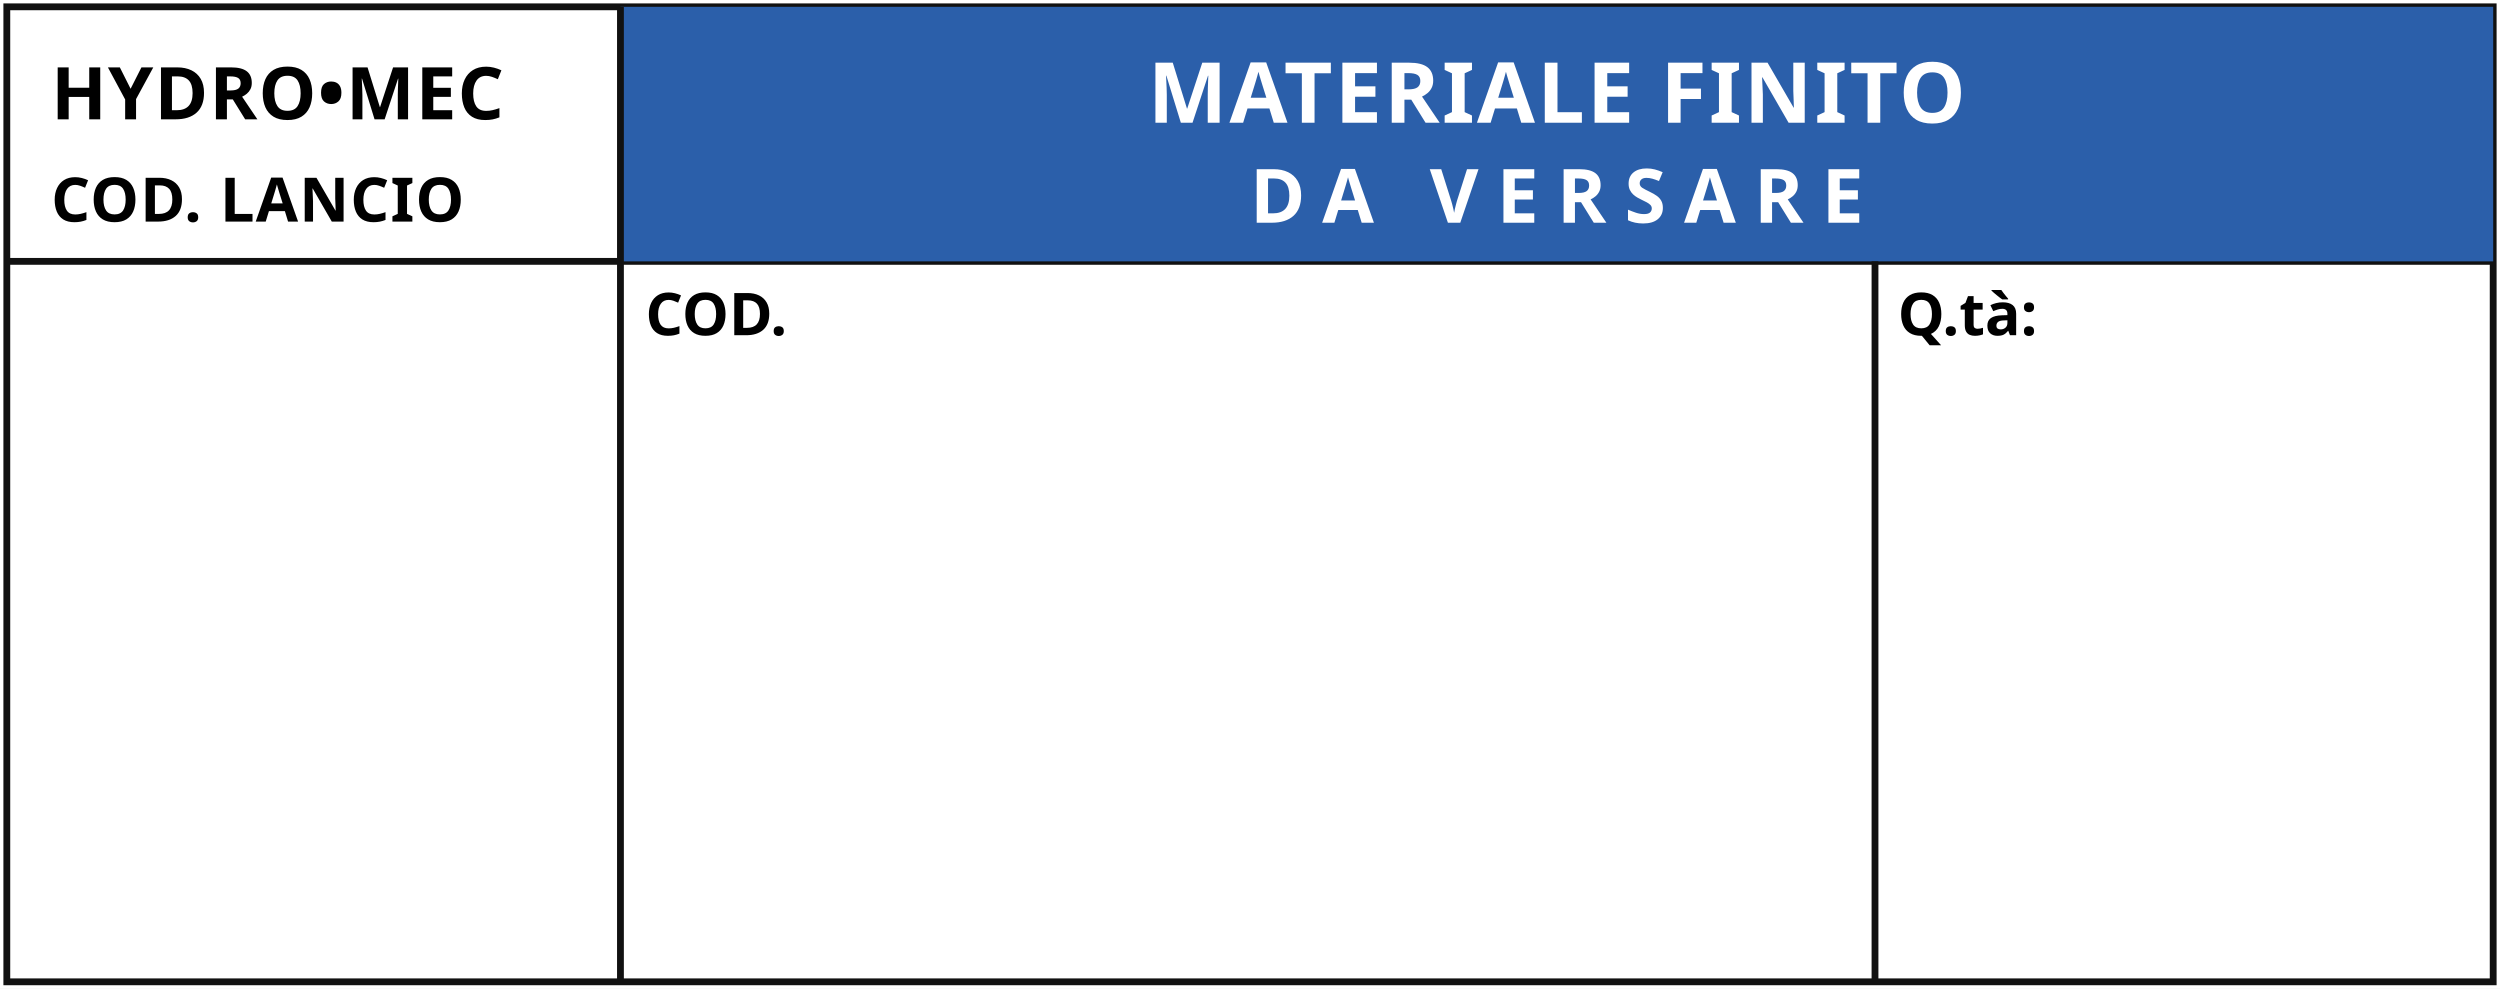
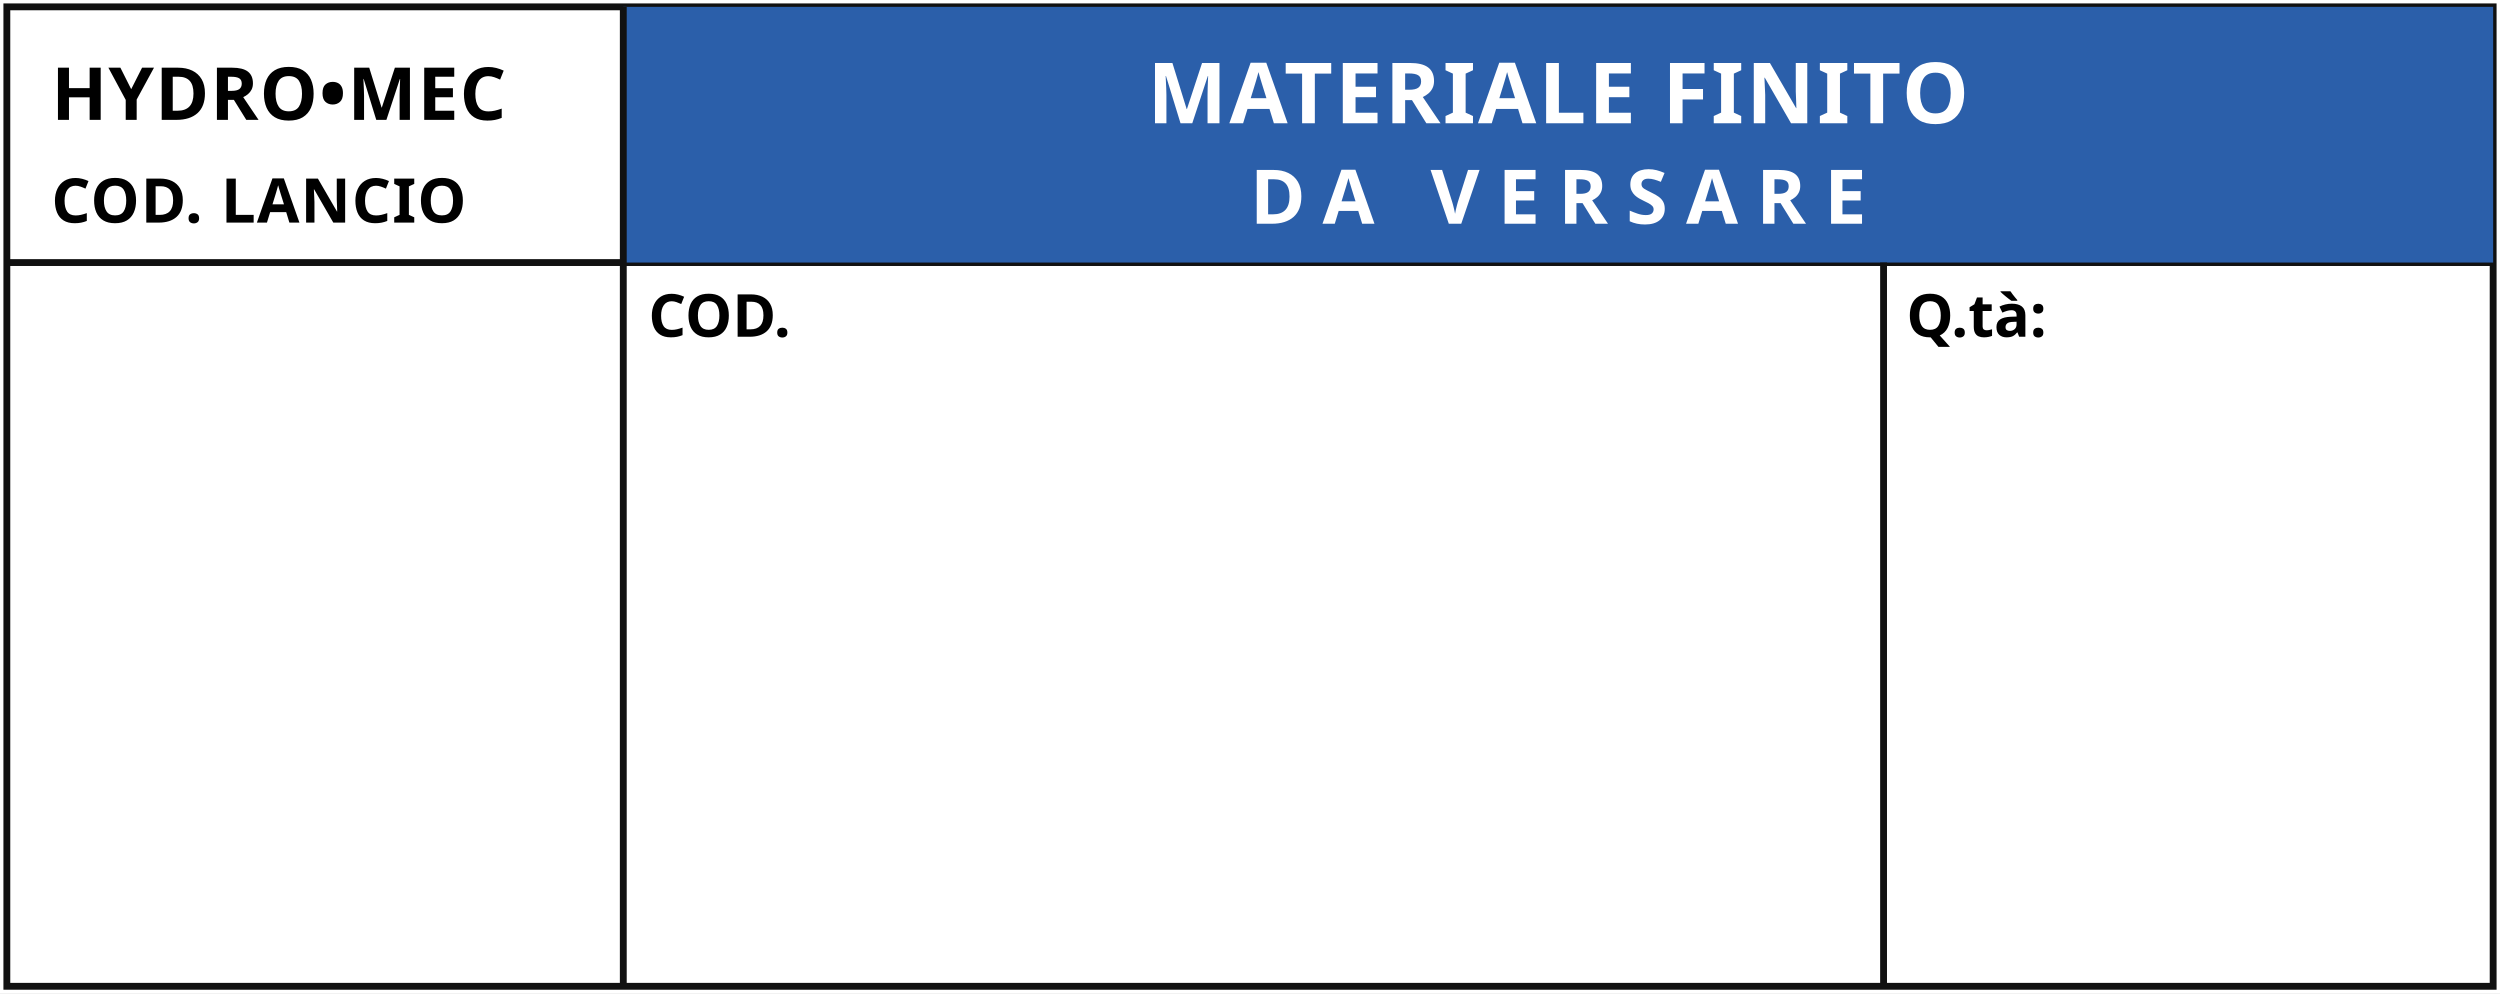
- <svg xmlns="http://www.w3.org/2000/svg" viewBox="0 0 2200 870" width="2200" height="870">
-   <rect width="2200" height="870" fill="#ffffff" />
-   <rect x="6" y="6" width="2188" height="858" fill="none" stroke="#111111" stroke-width="6" />
-   <line x1="6" y1="230" x2="2194" y2="230" stroke="#111111" stroke-width="6" />
+ <svg xmlns="http://www.w3.org/2000/svg" viewBox="0 0 2190 870" width="2190" height="870">
+   <rect width="2190" height="870" fill="#ffffff" />
+   <rect x="6" y="6" width="2178" height="858" fill="none" stroke="#111111" stroke-width="6" />
+   <line x1="6" y1="230" x2="2184" y2="230" stroke="#111111" stroke-width="6" />
  <g>
    <text x="45" y="105" font-family="'Arial Black', 'Segoe UI', sans-serif" font-weight="900" font-size="64" fill="#000000" letter-spacing="1">HYDRO•MEC</text>
    <text x="45" y="195" font-family="'Arial Black', 'Segoe UI', sans-serif" font-weight="900" font-size="54" fill="#000000" letter-spacing="1">COD. LANCIO</text>
  </g>
-   <rect x="546" y="6" width="1648" height="224" fill="#2b5faa" />
-   <text x="1370" y="108" text-anchor="middle" font-family="'Arial Black', 'Segoe UI', sans-serif" font-weight="900" font-size="74" fill="#ffffff" letter-spacing="2">MATERIALE FINITO</text>
-   <text x="1370" y="196" text-anchor="middle" font-family="'Arial Black', 'Segoe UI', sans-serif" font-weight="900" font-size="66" fill="#ffffff" letter-spacing="16">DA VERSARE</text>
+   <rect x="546" y="6" width="1638" height="224" fill="#2b5faa" />
+   <text x="1365" y="108" text-anchor="middle" font-family="'Arial Black', 'Segoe UI', sans-serif" font-weight="900" font-size="74" fill="#ffffff" letter-spacing="2">MATERIALE FINITO</text>
+   <text x="1365" y="196" text-anchor="middle" font-family="'Arial Black', 'Segoe UI', sans-serif" font-weight="900" font-size="66" fill="#ffffff" letter-spacing="16">DA VERSARE</text>
  <line x1="546" y1="6" x2="546" y2="864" stroke="#111111" stroke-width="6" />
  <line x1="1650" y1="230" x2="1650" y2="864" stroke="#111111" stroke-width="6" />
  <text x="568" y="295" font-family="'Arial Black', 'Segoe UI', sans-serif" font-weight="900" font-size="52" fill="#000000">COD.</text>
  <text x="1670" y="295" font-family="'Arial Black', 'Segoe UI', sans-serif" font-weight="900" font-size="52" fill="#000000">Q.tà:</text>
</svg>
